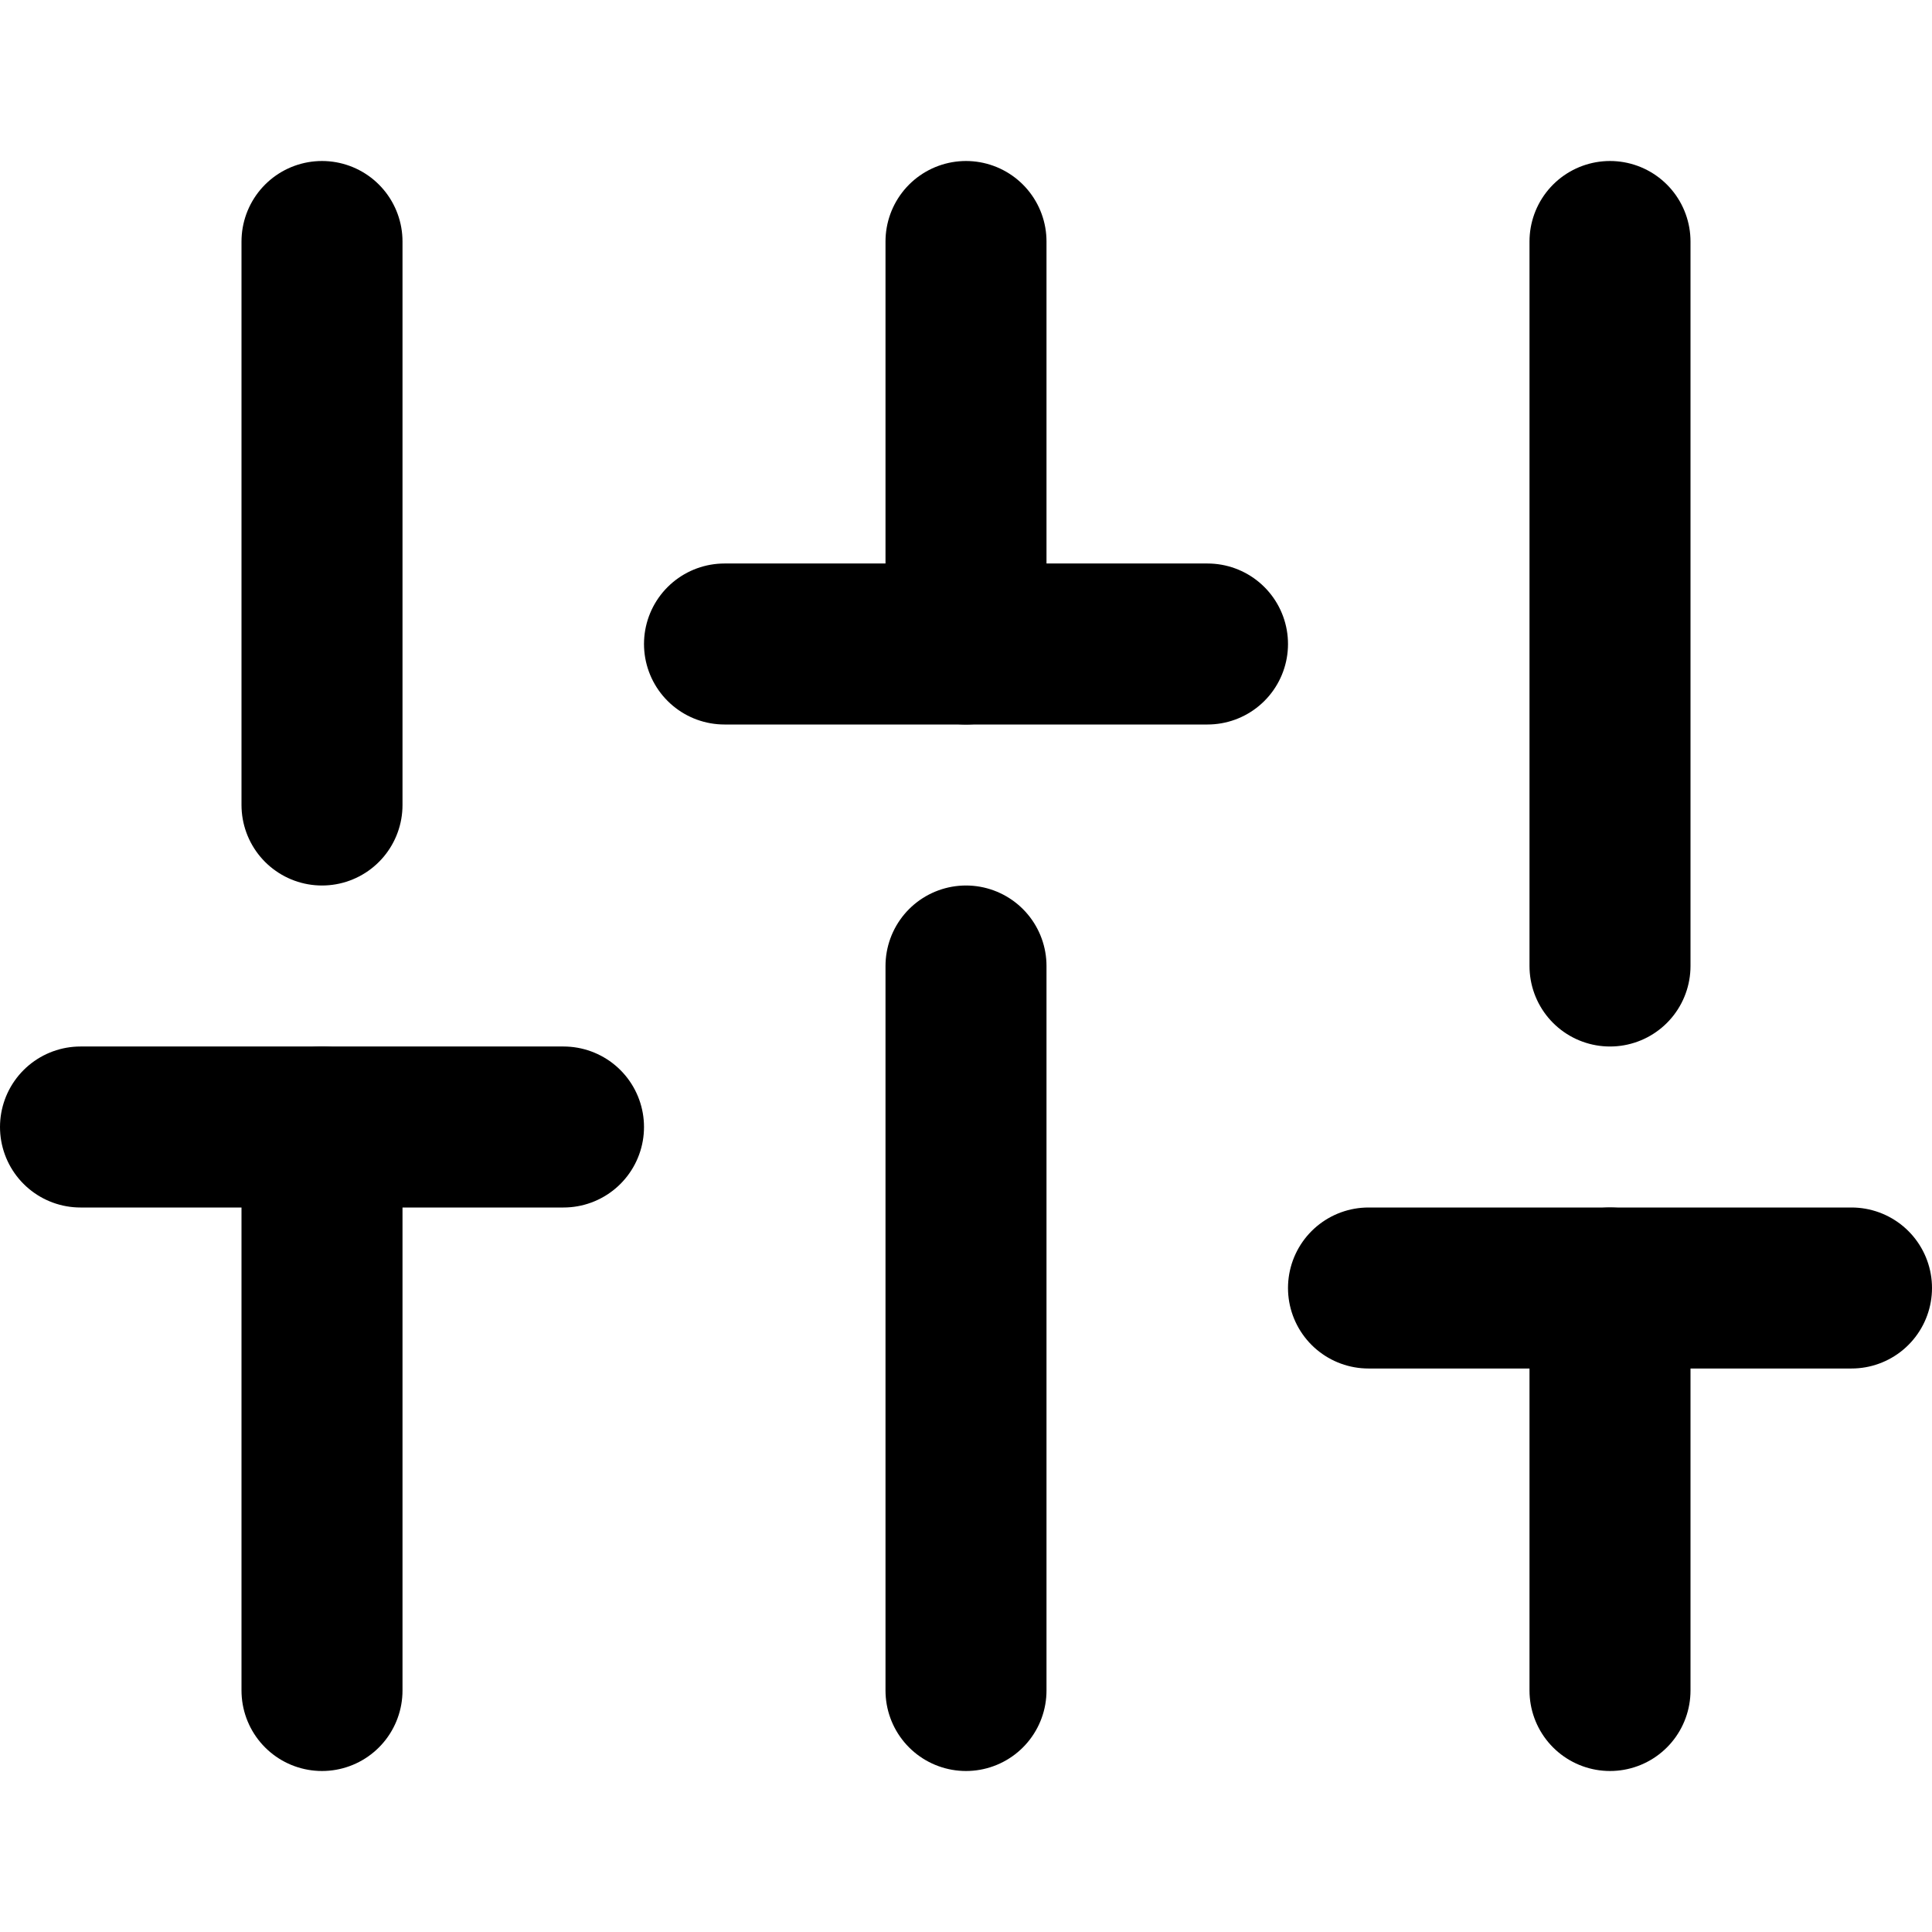
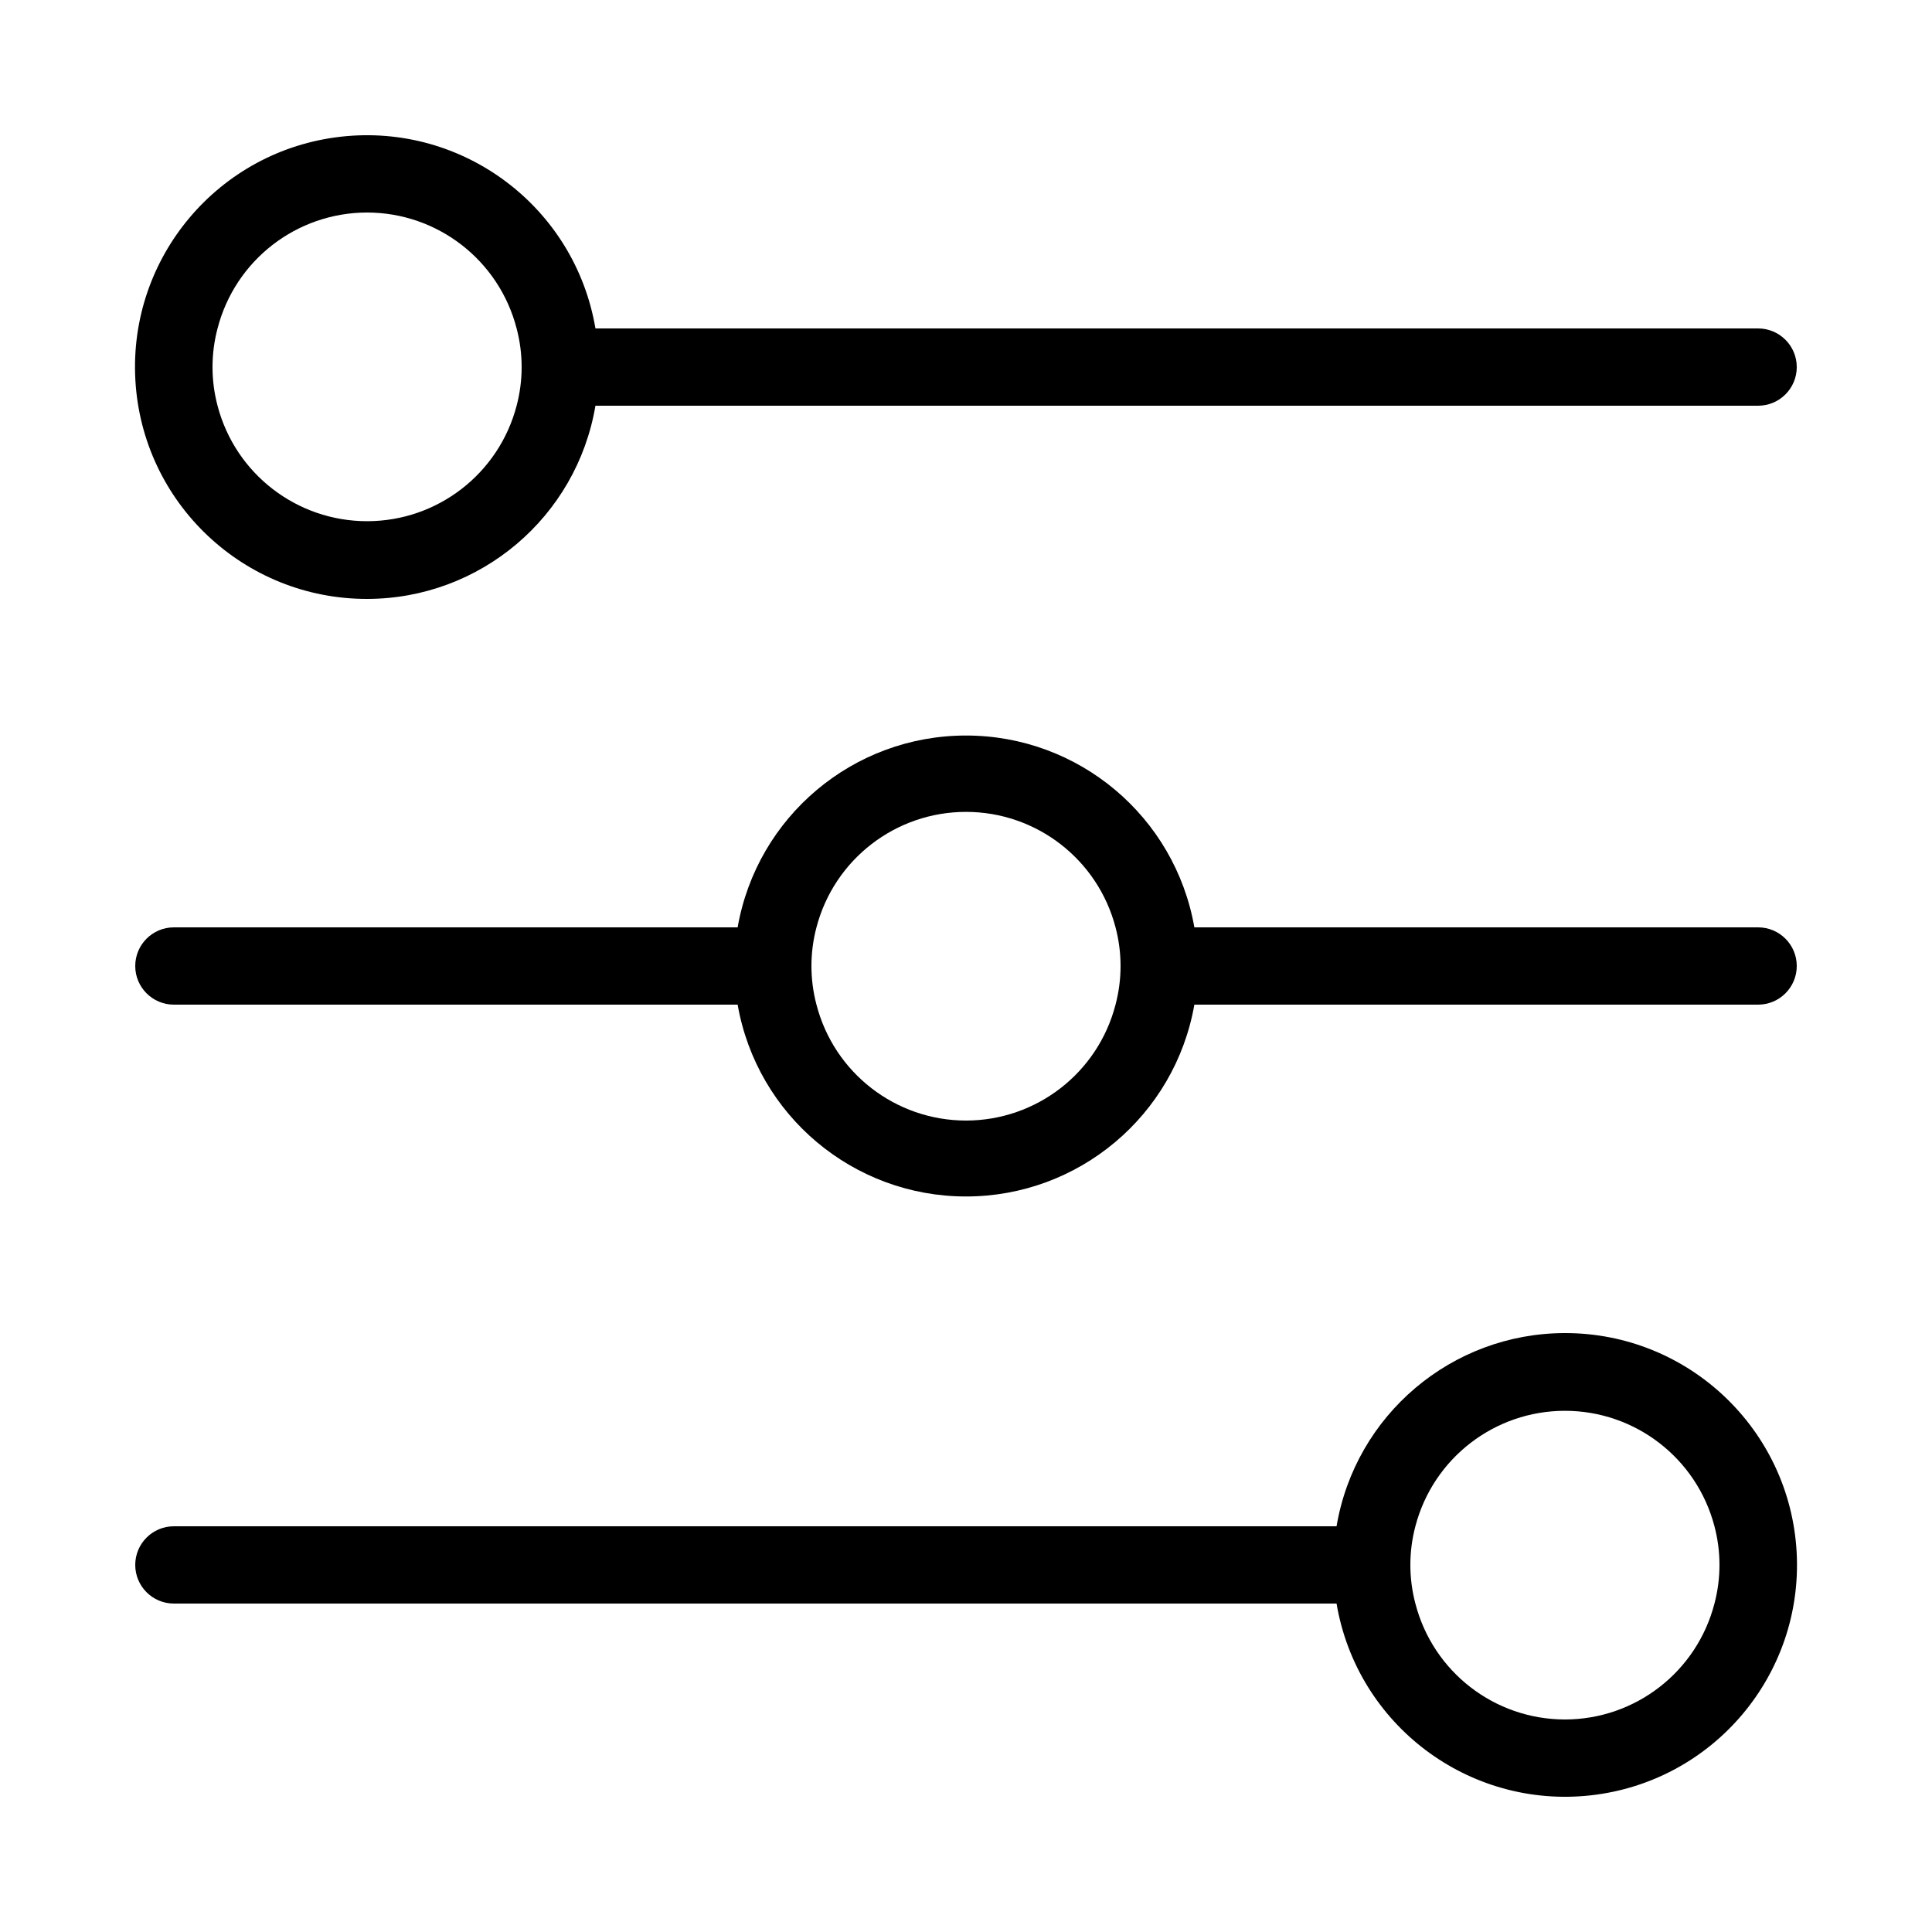
- <svg xmlns="http://www.w3.org/2000/svg" width="24" height="24" viewBox="0 0 24 24" fill="none" stroke="currentColor" stroke-width="2" stroke-linecap="round" stroke-linejoin="round" class="feather feather-sliders">
-   <line x1="4" y1="21" x2="4" y2="14" />
-   <line x1="4" y1="10" x2="4" y2="3" />
-   <line x1="12" y1="21" x2="12" y2="12" />
-   <line x1="12" y1="8" x2="12" y2="3" />
-   <line x1="20" y1="21" x2="20" y2="16" />
-   <line x1="20" y1="12" x2="20" y2="3" />
-   <line x1="1" y1="14" x2="7" y2="14" />
-   <line x1="9" y1="8" x2="15" y2="8" />
-   <line x1="17" y1="16" x2="23" y2="16" />
+ <svg xmlns="http://www.w3.org/2000/svg" viewBox="0 0 100 100">
+   <g id="Layer_2" data-name="Layer 2">
+     <path d="M91,48H61.82a12,12,0,0,0-23.64,0H9a2,2,0,0,0,0,4H38.18a12,12,0,0,0,23.64,0H91a2,2,0,0,0,0-4ZM50,58a8,8,0,0,1-7.74-6,7.82,7.82,0,0,1,0-4,8,8,0,0,1,15.48,0,7.82,7.82,0,0,1,0,4A8,8,0,0,1,50,58Z" />
+     <path d="M19,31A12,12,0,0,0,30.82,21H91a2,2,0,0,0,0-4H30.82A12,12,0,1,0,19,31Zm0-20a8,8,0,0,1,7.74,6,7.82,7.82,0,0,1,0,4,8,8,0,0,1-15.48,0,7.82,7.82,0,0,1,0-4A8,8,0,0,1,19,11Z" />
+     <path d="M81,69A12,12,0,0,0,69.18,79H9a2,2,0,0,0,0,4H69.18A12,12,0,1,0,81,69Zm0,20a8,8,0,0,1-7.74-6,7.82,7.82,0,0,1,0-4,8,8,0,0,1,15.48,0,7.82,7.82,0,0,1,0,4A8,8,0,0,1,81,89Z" />
+   </g>
</svg>
